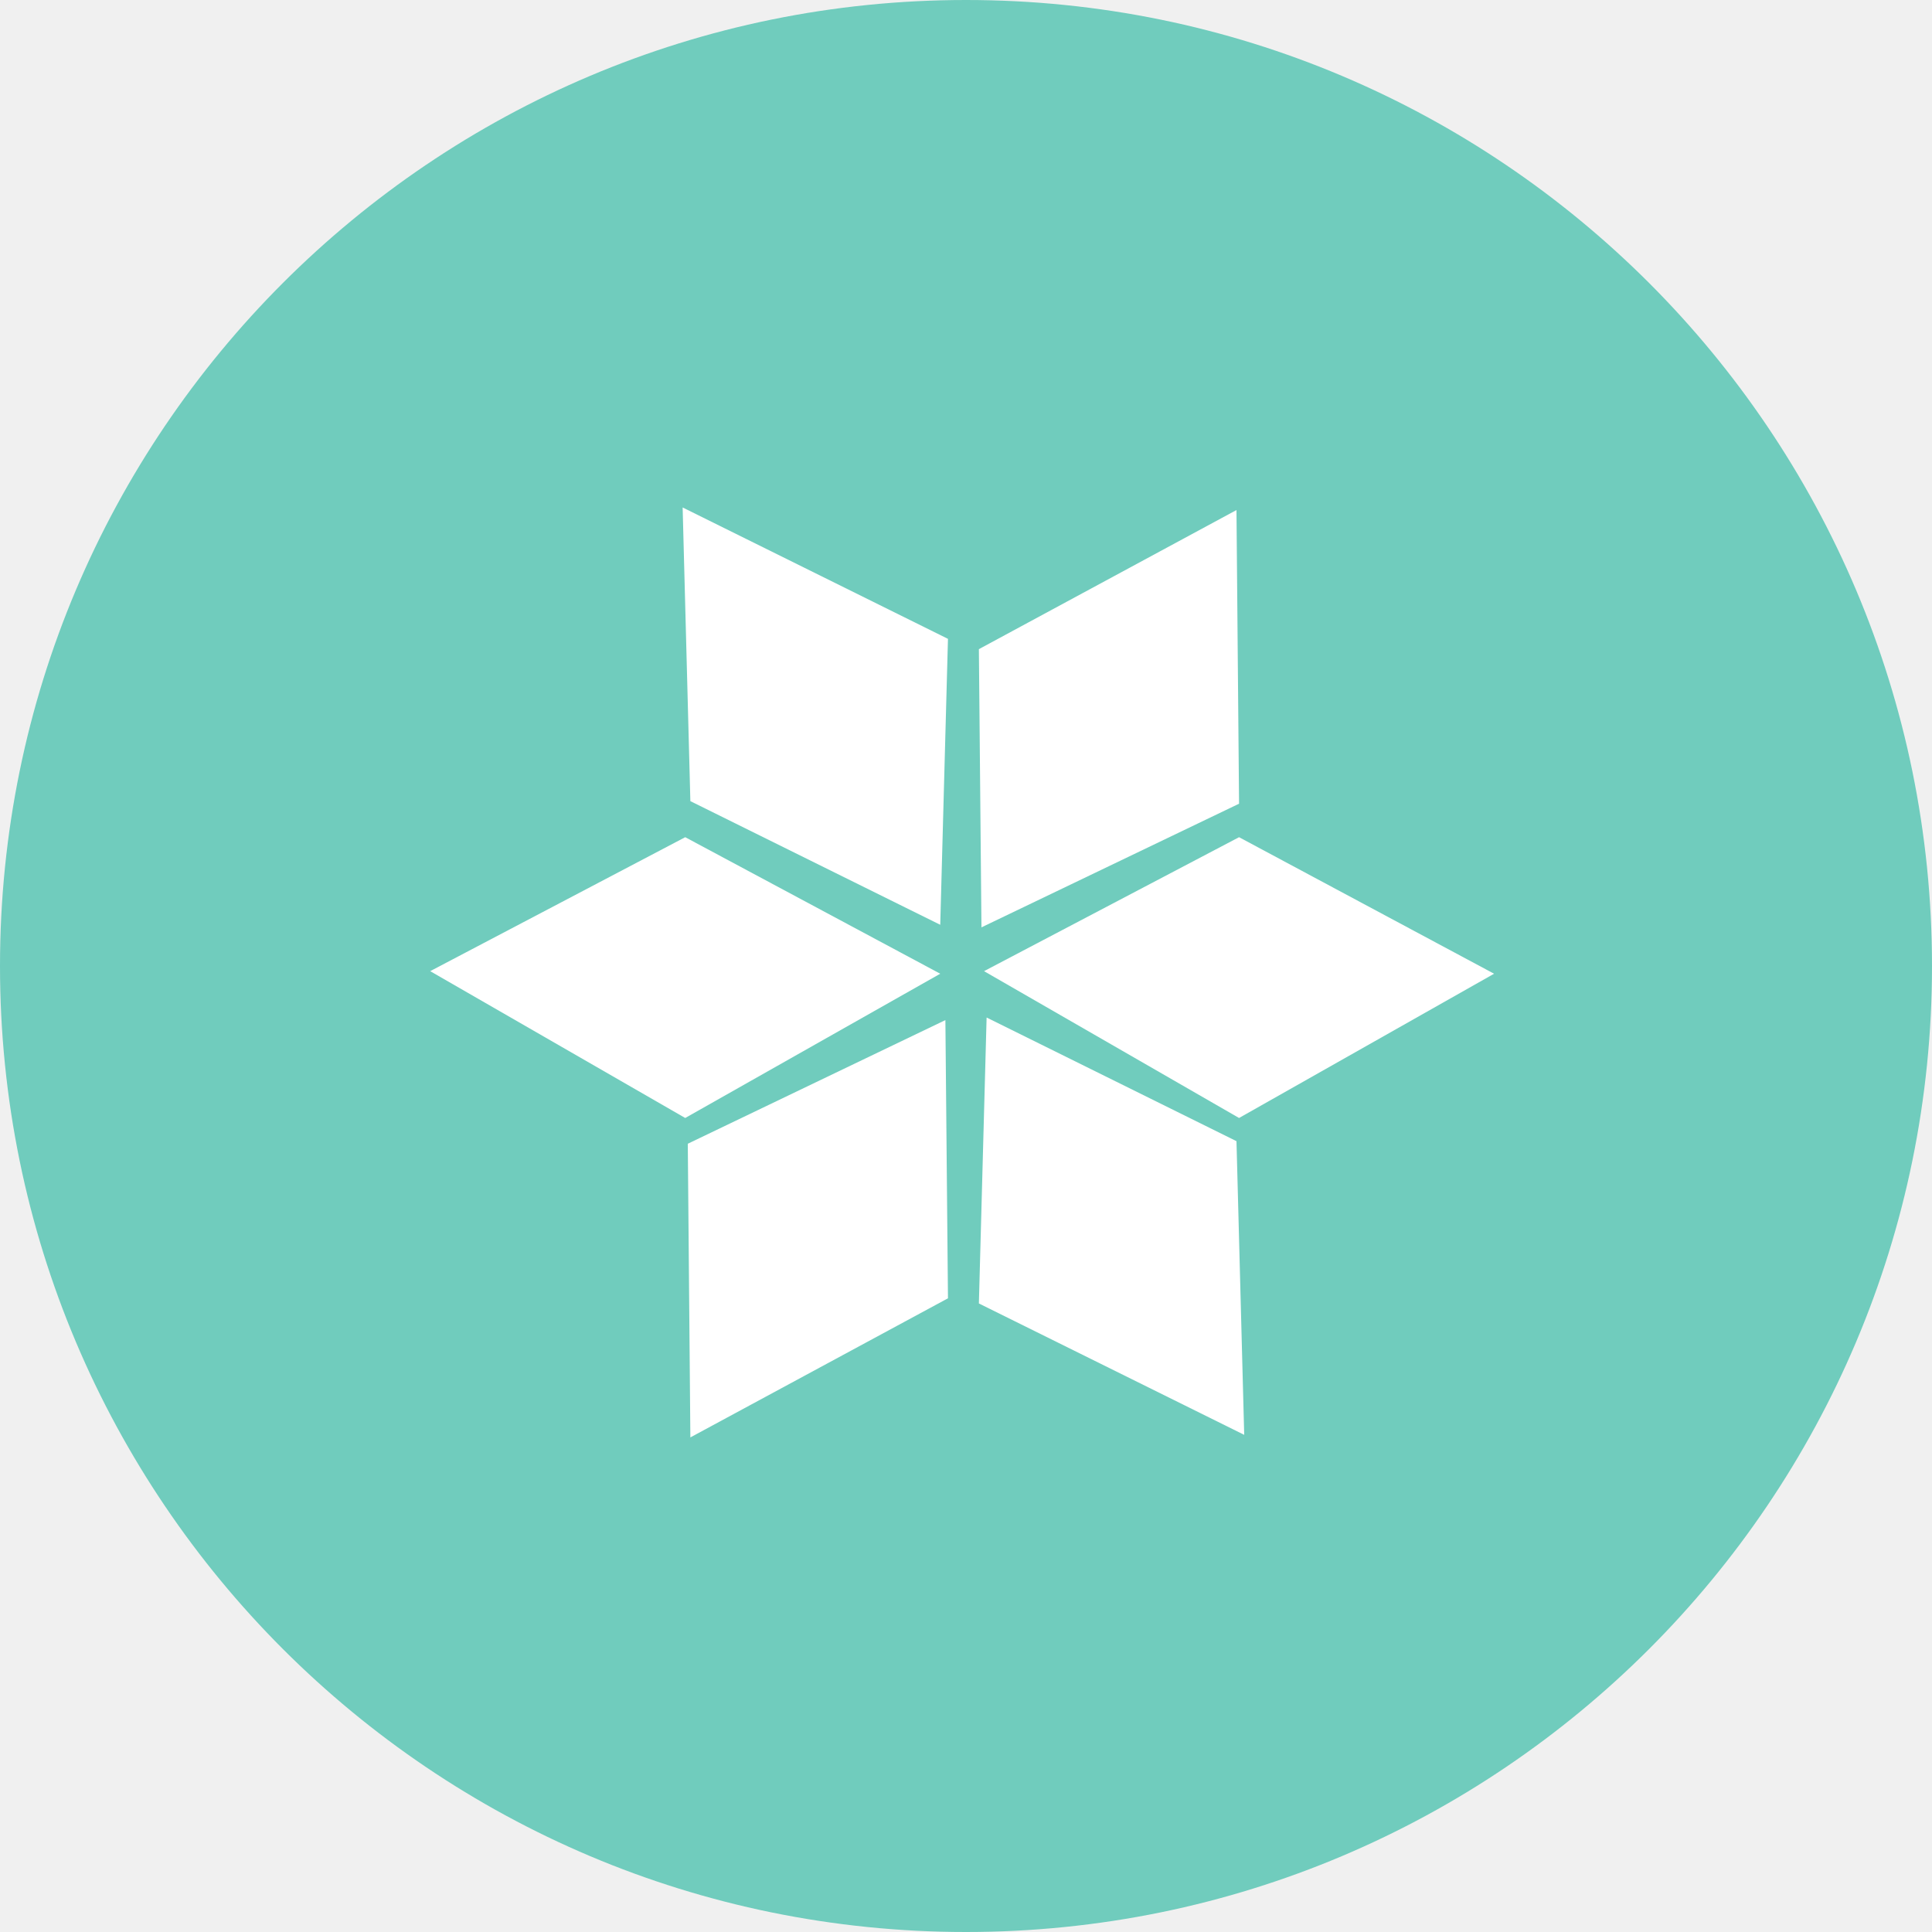
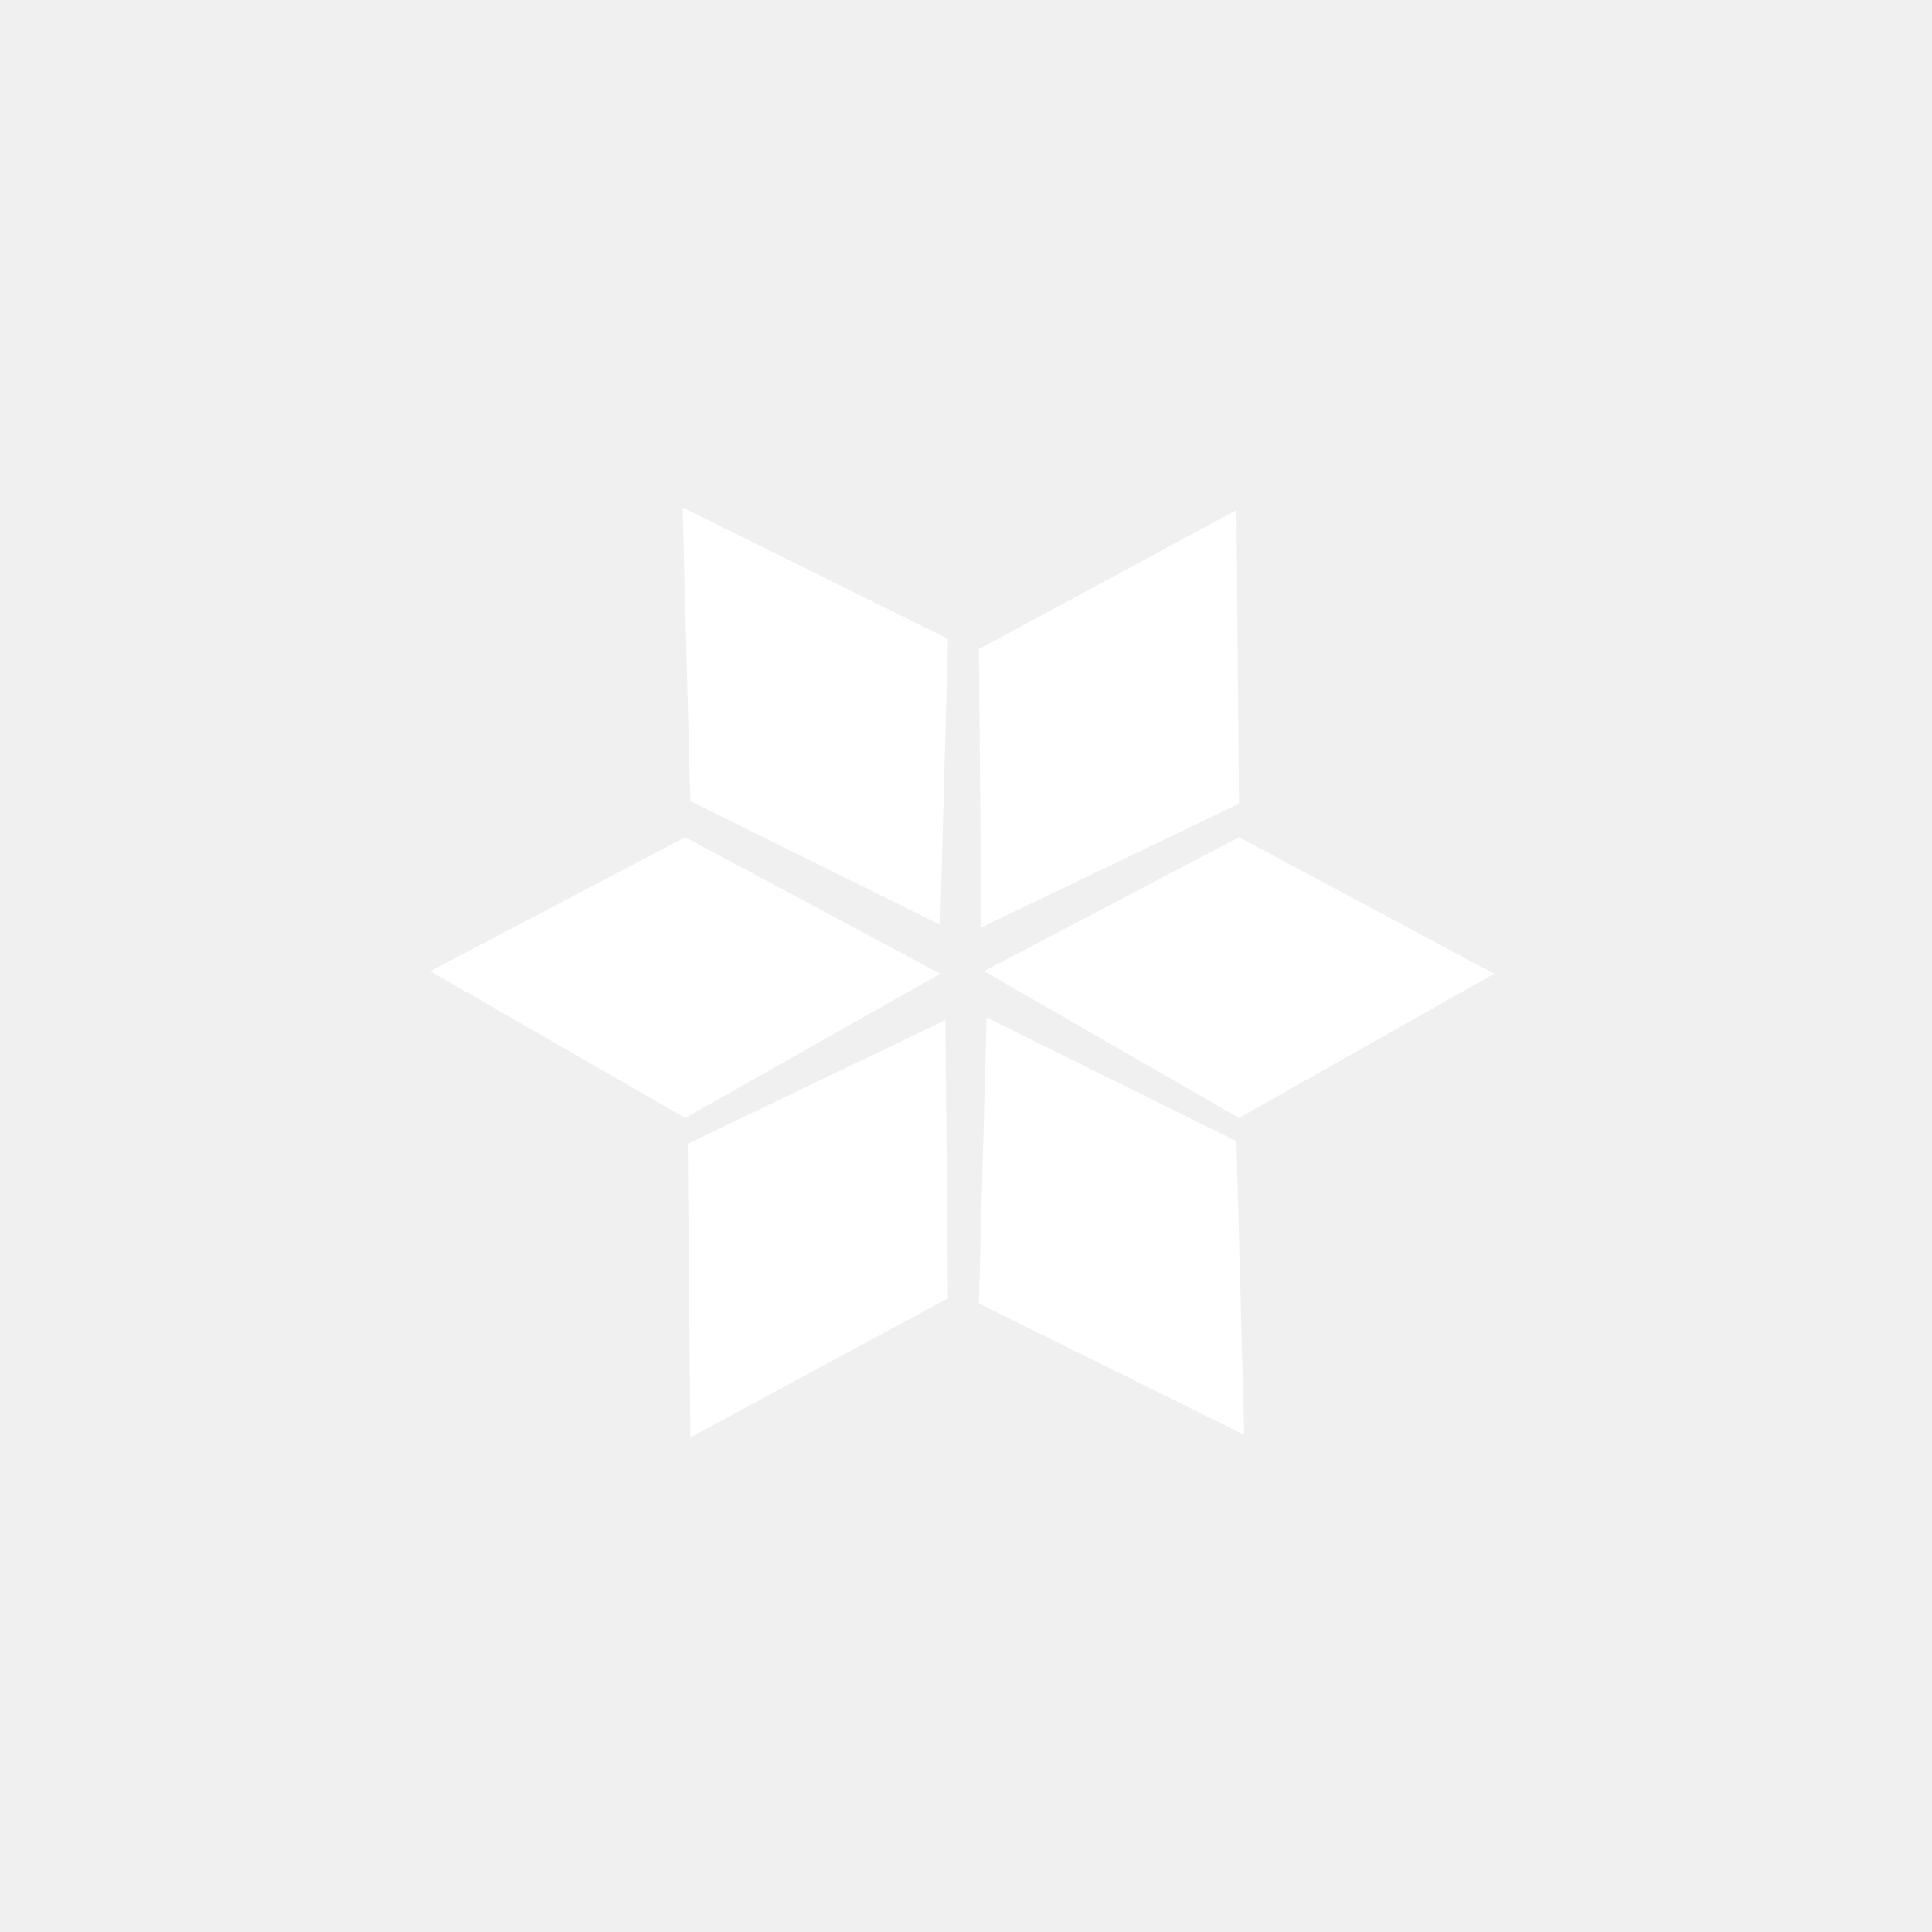
<svg xmlns="http://www.w3.org/2000/svg" version="1.1" x="0px" y="0px" viewBox="0 0 75 75" style="enable-background:new 0 0 75 75;" xml:space="preserve">
  <g id="Types_Ice">
-     <circle fill="#70CCBD" cx="37.5" cy="37.5" r="37.5" />
    <g id="Group_2" transform="translate(25 25)" fill="#fff">
      <path id="Polygon" d="M23-5.2l0.1,11.4l-10,4.8L13,0.2L23-5.2z" />
      <path id="Polygon-2" d="M33,12.8l-9.9,5.6l-9.9-5.7l9.9-5.2L33,12.8z" />
      <path id="Polygon_Copy" d="M11.5,12.8l-9.9,5.6l-9.9-5.7l9.9-5.2L11.5,12.8z" />
      <path id="Polygon-3" d="M1.5-5.3l10.3,5.1l-0.3,11.1L1.8,6.1L1.5-5.3z" />
      <path id="Polygon-4" d="M23.3,30.7L13,25.6l0.3-11.1l9.7,4.8L23.3,30.7z" />
      <path id="Polygon-5" d="M1.8,30.8L1.7,19.4l10-4.8l0.1,10.8L1.8,30.8z" />
    </g>
  </g>
</svg>
